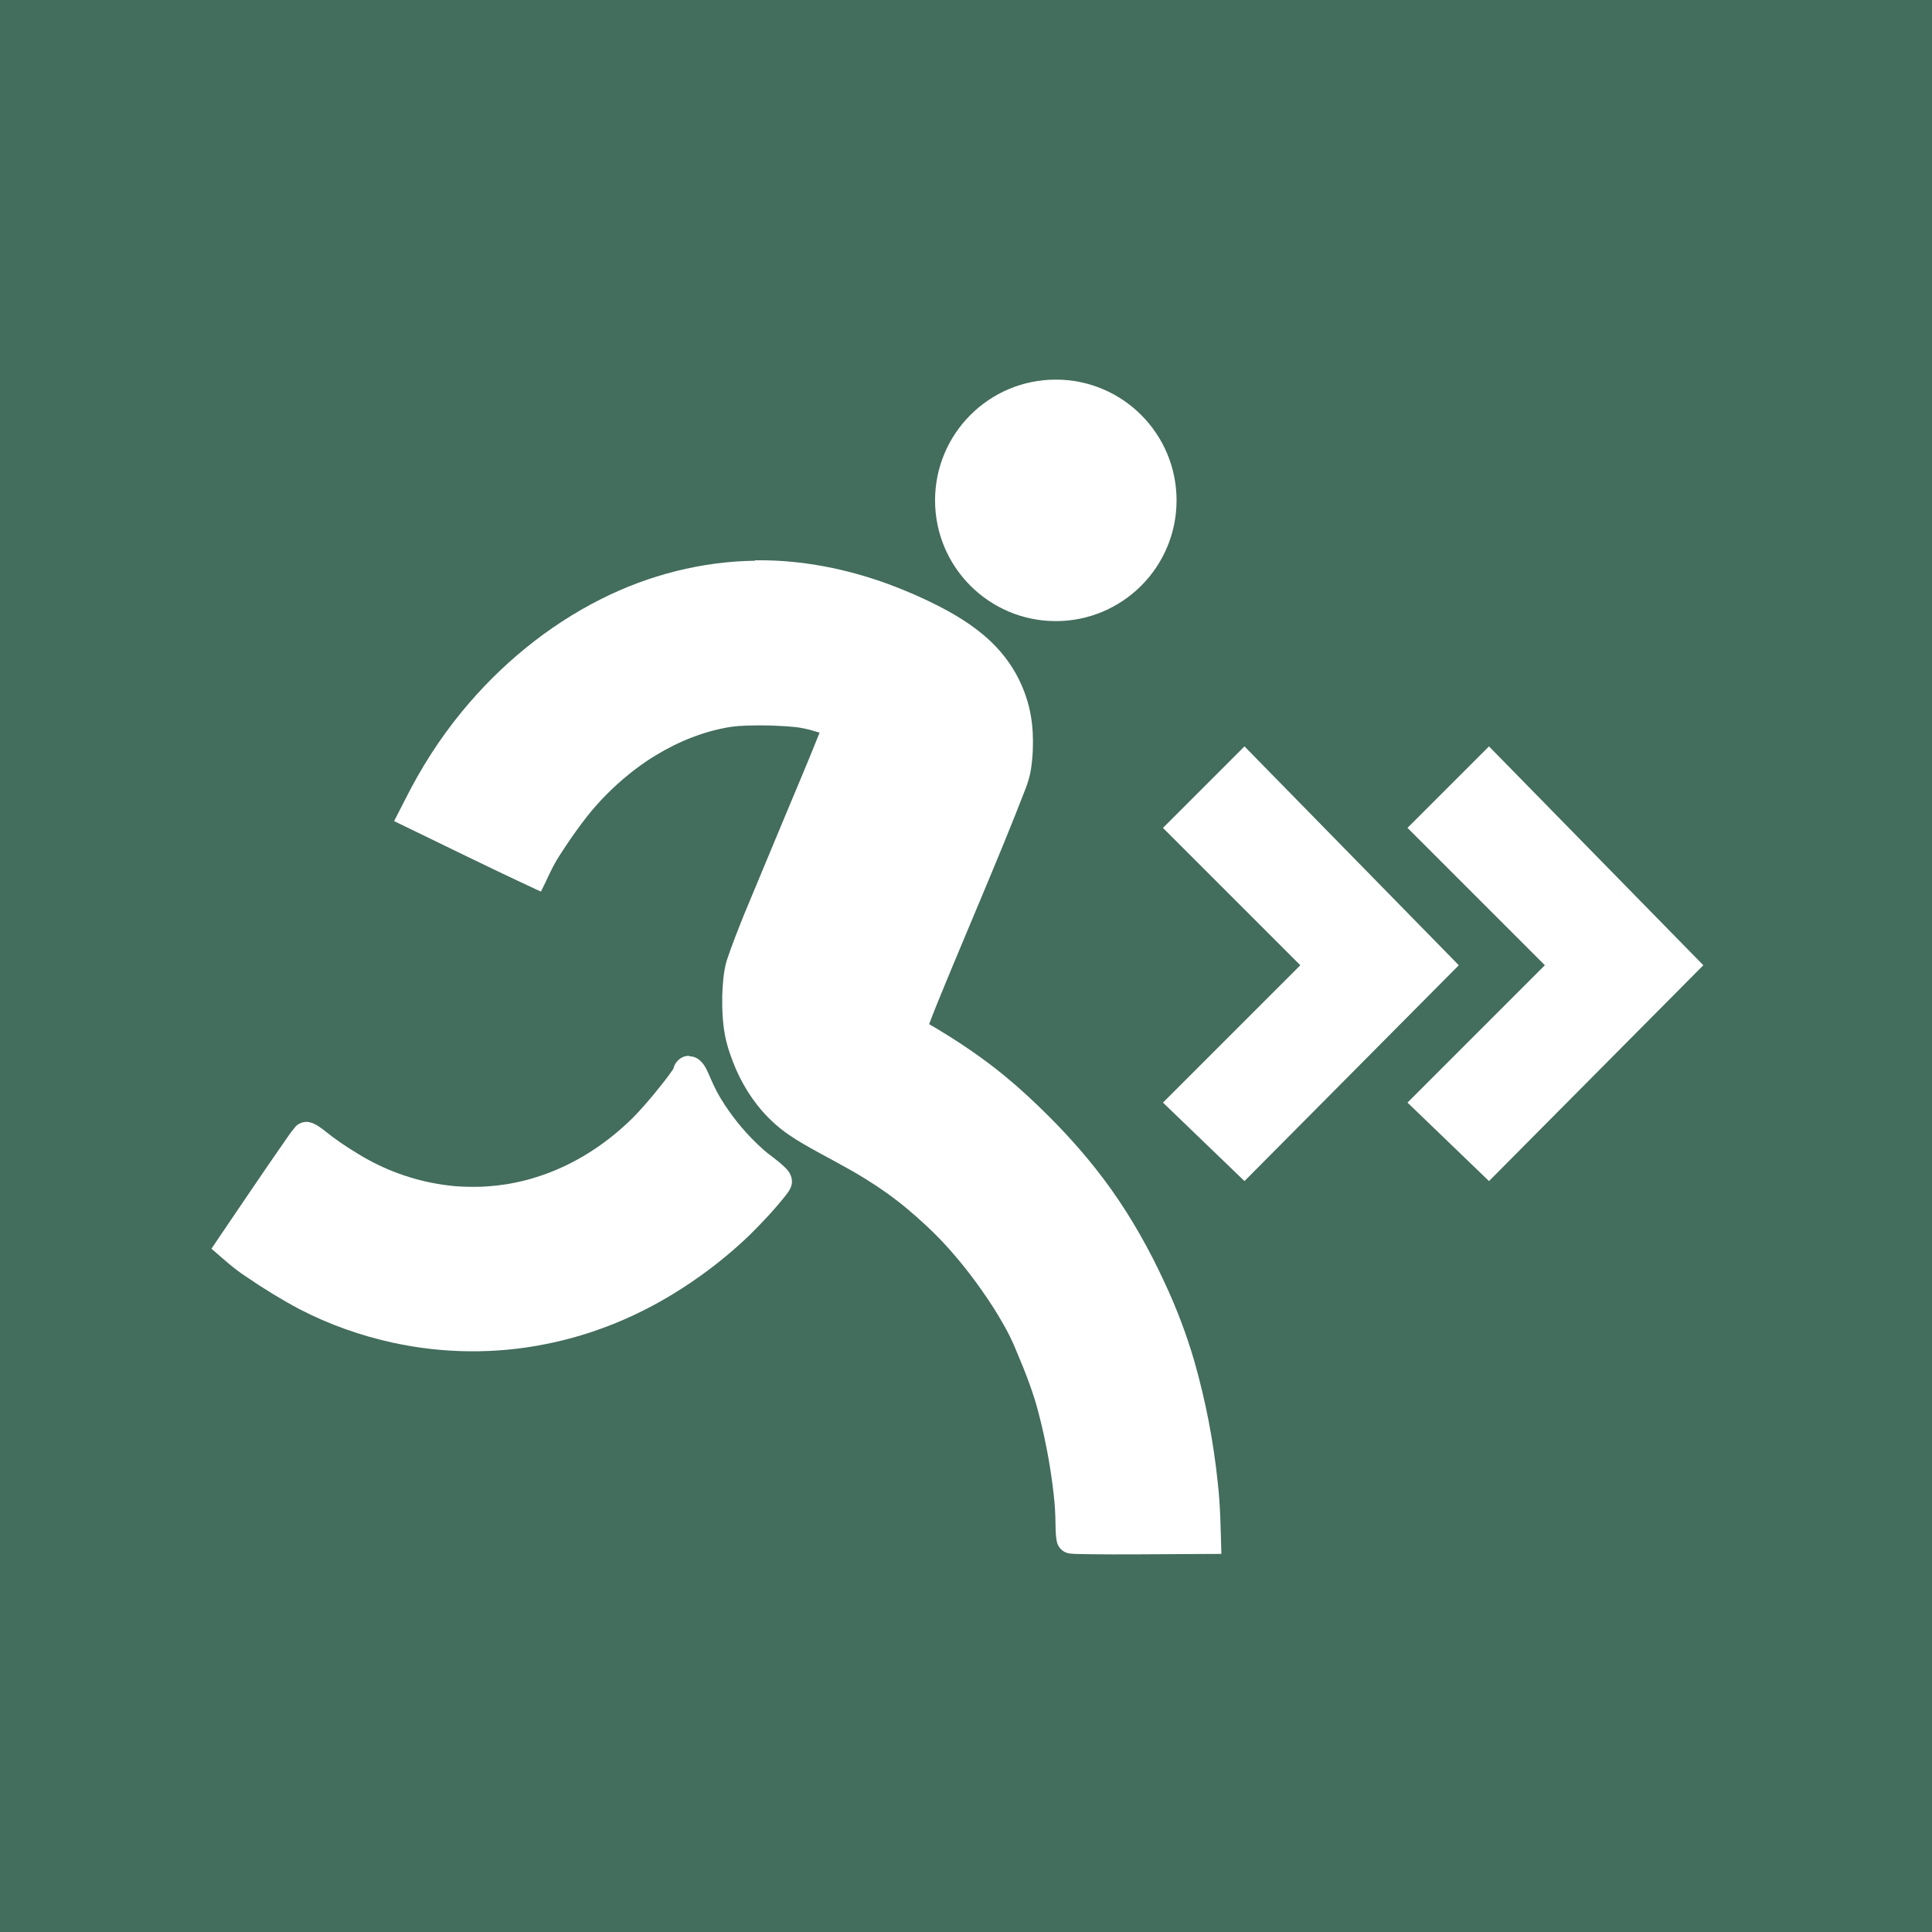
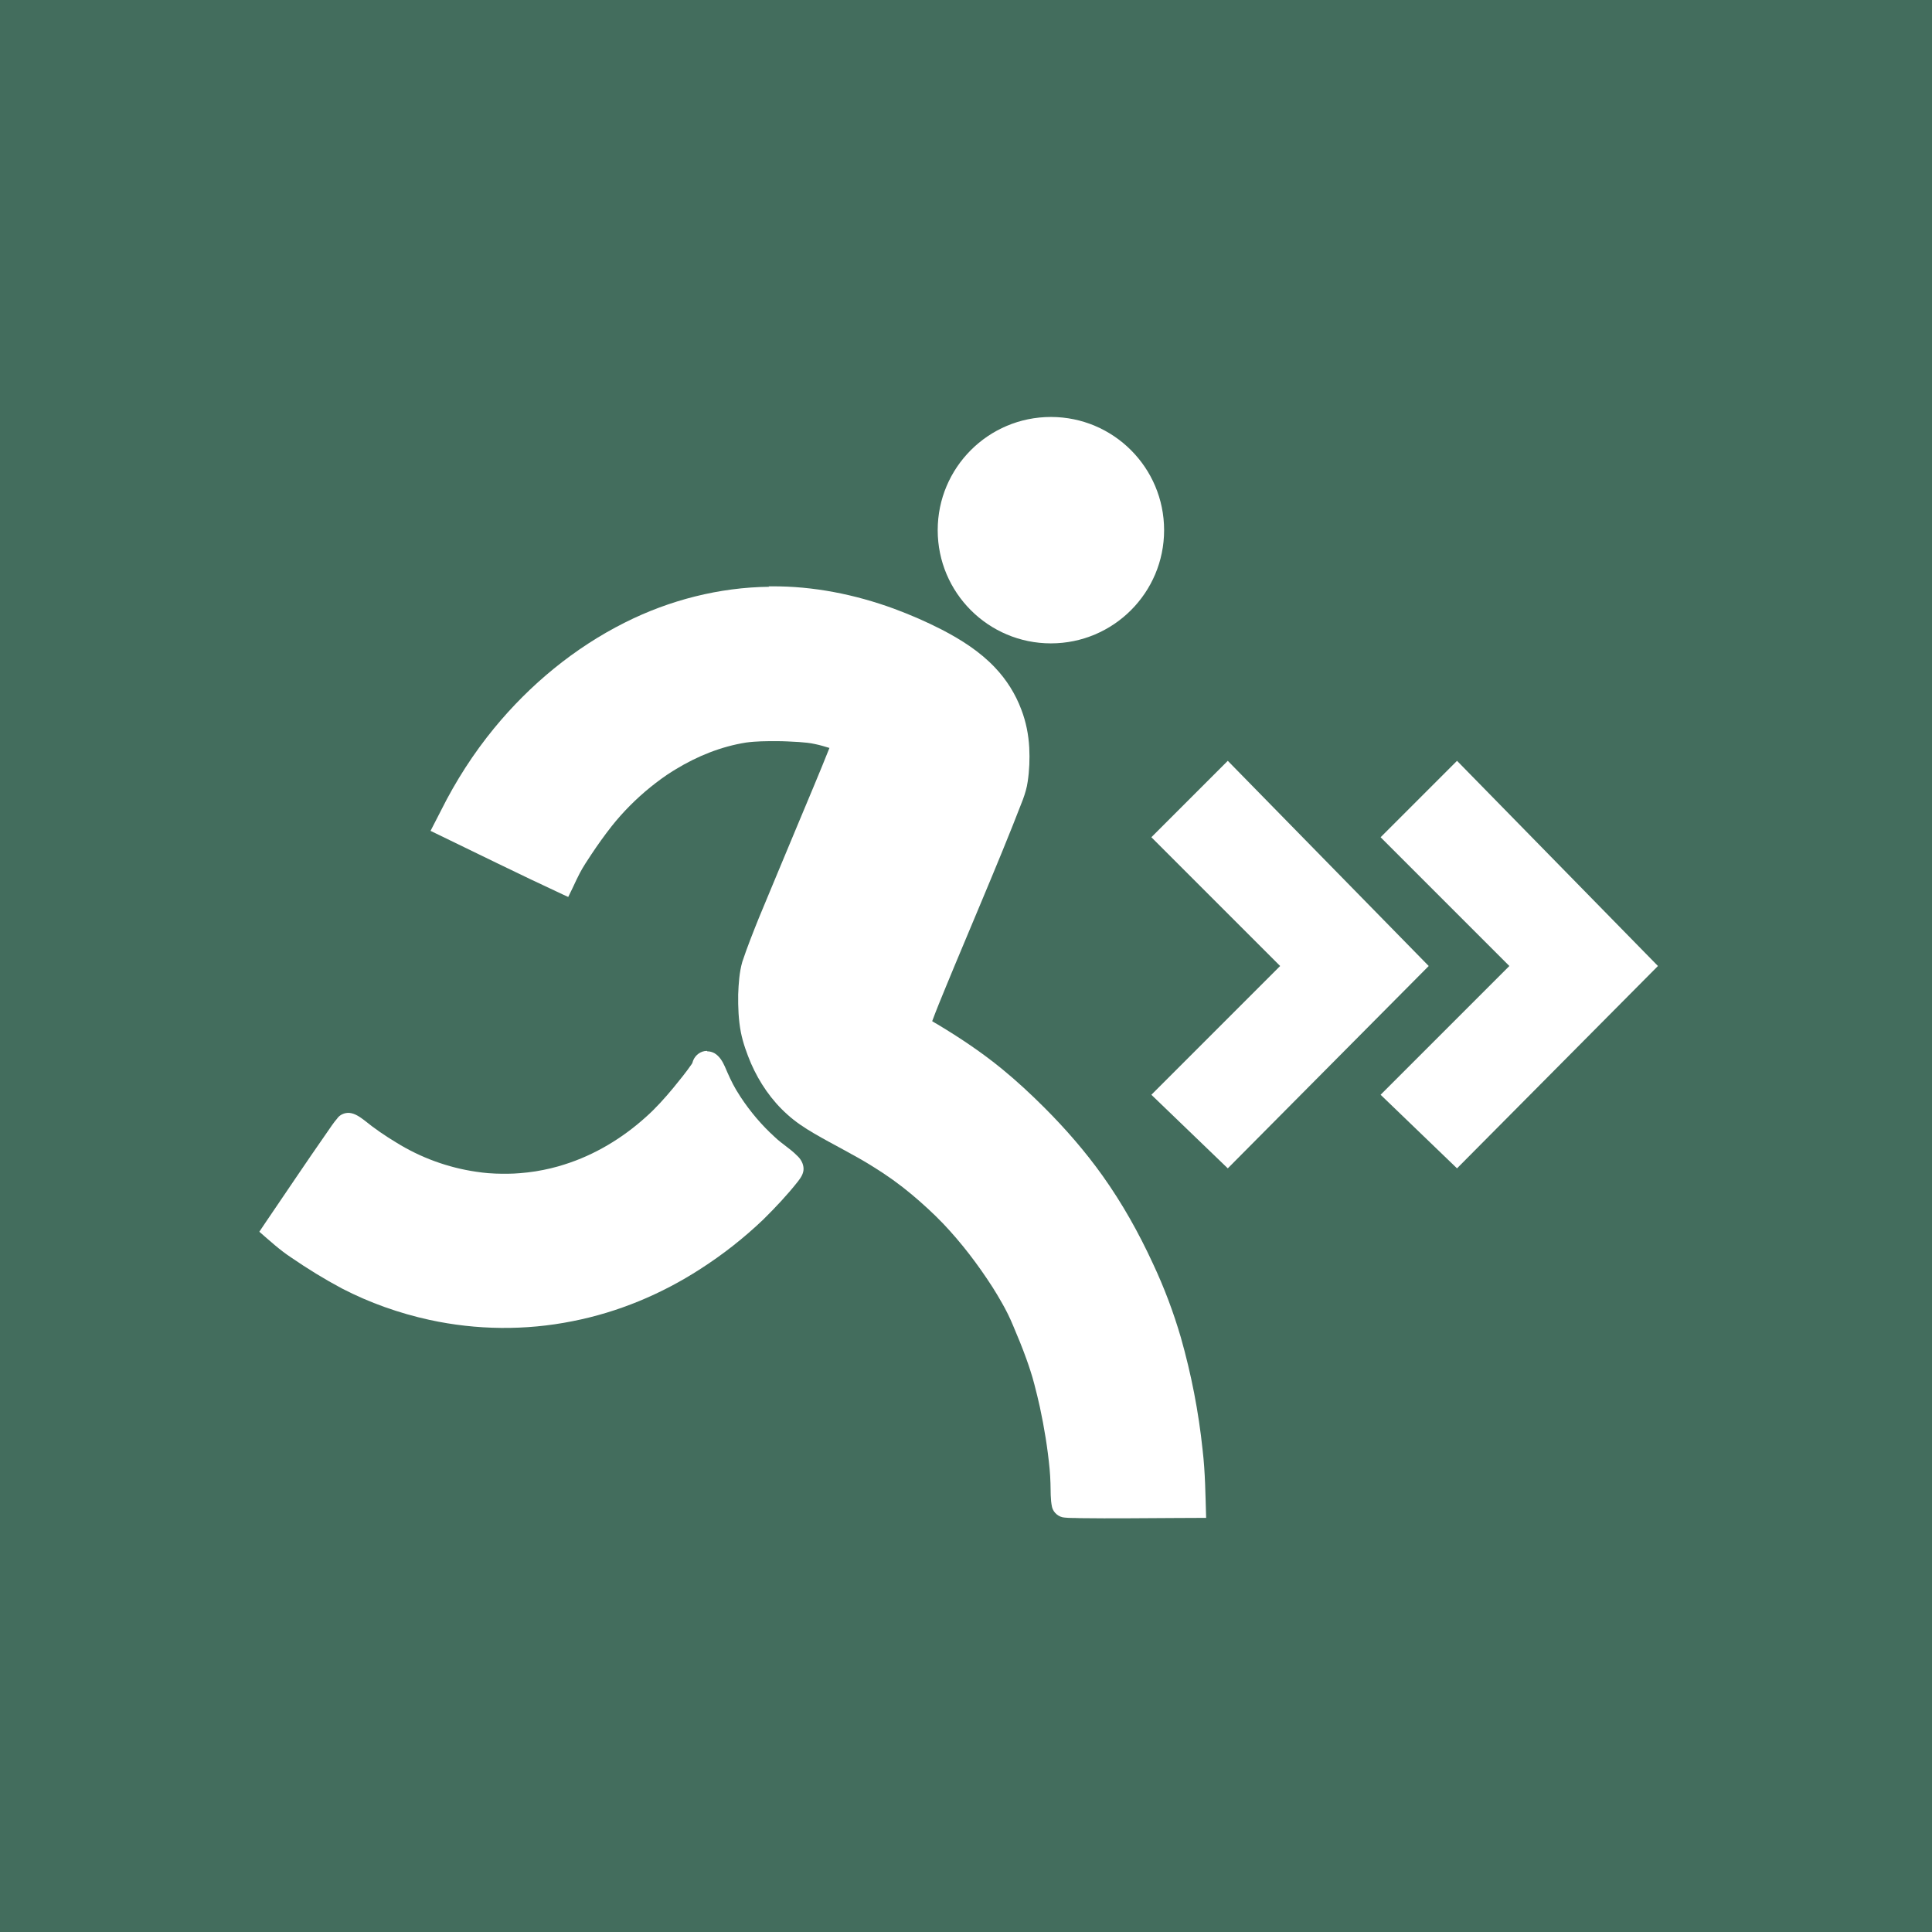
<svg xmlns="http://www.w3.org/2000/svg" width="512" height="512" viewBox="0 0 1024 1024" fill="#436D5D">
  <rect width="1024" height="1024" fill="#436D5D" />
-   <g transform="translate(102 102) scale(0.8)">
+   <g transform="translate(128 128) scale(0.75)">
    <path fill="white" d="m 329,572 c -4.4,-0.1 -8.4,3.0 -9.9,7.0 -0.3,0.8 -0.4,1.7 -1.0,2.4 -4.0,5.8 -8.5,11.3 -13.0,16.8 -6.0,7.2 -12.3,14.3 -19.3,20.5 -16.6,15.0 -36.3,26.9 -57.7,33.6 -1.5,0.5 -2.9,0.9 -4.3,1.3 -3.4,1.0 -7.0,1.8 -10.4,2.5 -1.9,0.4 -3.6,0.7 -5.5,1.0 -3.7,0.6 -7.4,1.0 -11.0,1.3 -5.8,0.5 -11.6,0.5 -17.4,0.3 -1.6,-0.1 -3.5,-0.2 -5.2,-0.3 -2.7,-0.2 -5.6,-0.6 -8.4,-1.0 -20.0,-2.9 -39.4,-10.0 -56.6,-20.7 -7.8,-4.7 -15.3,-9.8 -22.4,-15.6 -3.2,-2.4 -6.6,-4.9 -10.7,-5.3 -3.3,-0.2 -6.8,1.3 -8.6,4.0 -2.7,3.1 -4.9,6.6 -7.3,10.0 -14.6,20.9 -28.8,42.2 -43.2,63.3 -1.5,2.2 -3.0,4.4 -4.5,6.7 7.3,6.3 14.4,12.9 22.5,18.2 11.5,7.9 23.5,15.3 35.9,21.9 19.5,10.1 40.4,17.5 61.9,22.2 33.1,7.2 67.8,7.6 101.1,0.9 32.1,-6.3 62.8,-19.1 90.3,-36.9 15.9,-10.2 30.8,-21.9 44.5,-35.0 8.6,-8.5 16.9,-17.3 24.4,-26.8 2.0,-2.6 4.0,-5.5 4.0,-8.9 -0.0,-3.7 -2.0,-7.1 -4.7,-9.5 -4.7,-4.8 -10.6,-8.2 -15.5,-12.9 -9.3,-8.4 -17.5,-18.1 -24.4,-28.6 -0.9,-1.5 -2.0,-3.2 -3.0,-4.8 -3.1,-5.2 -5.6,-10.9 -8.0,-16.5 -1.6,-3.6 -3.8,-7.4 -7.4,-9.5 -1.5,-0.8 -3.2,-1.3 -5.0,-1.3 z" />
    <path fill="white" d="m 373,244 c -35.3,0.4 -70.5,9.4 -102.1,25.3 -35.7,17.9 -67.1,43.9 -92.4,74.7 -14.6,17.8 -27.1,37.3 -37.4,57.9 -2.5,4.8 -5.0,9.7 -7.5,14.6 31.3,15.1 62.5,30.6 94.0,45.2 1.1,0.5 2.2,1.0 3.3,1.5 2.0,-4.0 3.9,-8.0 5.8,-12.1 0.7,-1.4 1.5,-3.1 2.3,-4.6 2.4,-4.6 5.3,-8.9 8.2,-13.3 4.5,-6.8 9.3,-13.5 14.4,-20.0 8.0,-10.1 17.3,-19.4 27.4,-27.6 5.0,-4.0 10.2,-7.9 15.7,-11.3 0.7,-0.4 1.5,-0.9 2.3,-1.4 15.1,-9.2 31.9,-16.0 49.5,-18.8 7.1,-1.0 14.4,-1.0 21.6,-1.0 5.2,0.0 10.4,0.3 15.7,0.6 3.8,0.3 7.9,0.6 11.7,1.5 3.4,0.7 6.7,1.7 10.0,2.7 -7.3,18.4 -15.1,36.6 -22.7,54.9 -9.0,21.7 -18.2,43.5 -27.2,65.3 -4.1,10.2 -8.2,20.5 -11.7,31.0 -2.1,7.4 -2.6,15.3 -2.9,23.1 -0.1,8.9 0.2,17.8 1.9,26.6 1.5,7.6 4.2,15.0 7.2,22.1 5.9,13.5 14.5,26.1 25.6,36.0 5.7,5.2 12.2,9.5 18.9,13.4 13.8,8.1 28.4,15.1 42.0,23.7 9.4,5.8 18.5,12.3 27.1,19.5 7.6,6.4 15.2,13.3 22.2,20.6 13.0,13.7 24.5,28.8 34.8,44.8 2.3,3.6 4.6,7.5 6.7,11.2 3.0,5.2 5.7,10.7 8.0,16.3 3.2,7.5 6.4,15.3 9.2,23.1 1.0,2.8 2.0,5.6 2.9,8.5 1.0,3.1 2.0,6.4 2.8,9.6 1.4,5.3 2.7,10.7 3.9,16.1 3.1,14.4 5.5,29.1 6.9,43.8 0.3,3.3 0.5,6.7 0.6,10.1 0.2,5.5 -0.1,11.3 1.1,16.8 1.0,4.0 4.8,7.2 9.0,7.4 3.6,0.4 7.2,0.2 10.9,0.4 22.3,0.3 44.7,-0.0 67.0,-0.1 7.3,-0.0 14.7,-0.1 22.0,-0.1 -0.5,-16.0 -0.6,-32.1 -2.5,-48.1 -2.8,-26.8 -8.0,-53.5 -15.4,-79.5 -5.2,-17.8 -11.8,-35.3 -19.7,-52.1 -10.0,-21.7 -21.7,-42.6 -35.6,-62.1 -12.2,-17.1 -26.1,-33.1 -41.0,-48.0 -9.5,-9.5 -19.5,-18.8 -30.0,-27.4 -14.3,-11.7 -29.8,-22.1 -45.7,-31.6 -1.2,-0.7 -2.5,-1.4 -3.7,-2.2 3.0,-8.1 6.3,-16.1 9.6,-24.1 8.2,-20.0 16.7,-39.9 25.0,-59.9 10.1,-24.1 20.1,-48.2 29.5,-72.6 1.5,-4.1 2.8,-8.3 3.4,-12.7 1.2,-7.9 1.5,-16.0 1.1,-24.0 -0.5,-9.2 -2.3,-18.3 -5.6,-26.9 -4.1,-11.0 -10.5,-21.2 -18.7,-29.8 -10.6,-11.2 -23.8,-19.6 -37.5,-26.7 -10.9,-5.6 -22.2,-10.5 -33.8,-14.8 -27.6,-10.1 -57.0,-16.0 -86.5,-15.8 -0.7,0 -1.4,0 -2.2,0 z" />
    <circle fill="white" r="80" cy="204" cx="572" />
    <path fill="white" d="m 697,367 142,145 -142,143 -54,-52 91,-91 -91,-91 z" />
    <path fill="white" d="m 859,367 142,145 -142,143 -54,-52 91,-91 -91,-91 z" />
  </g>
</svg>
